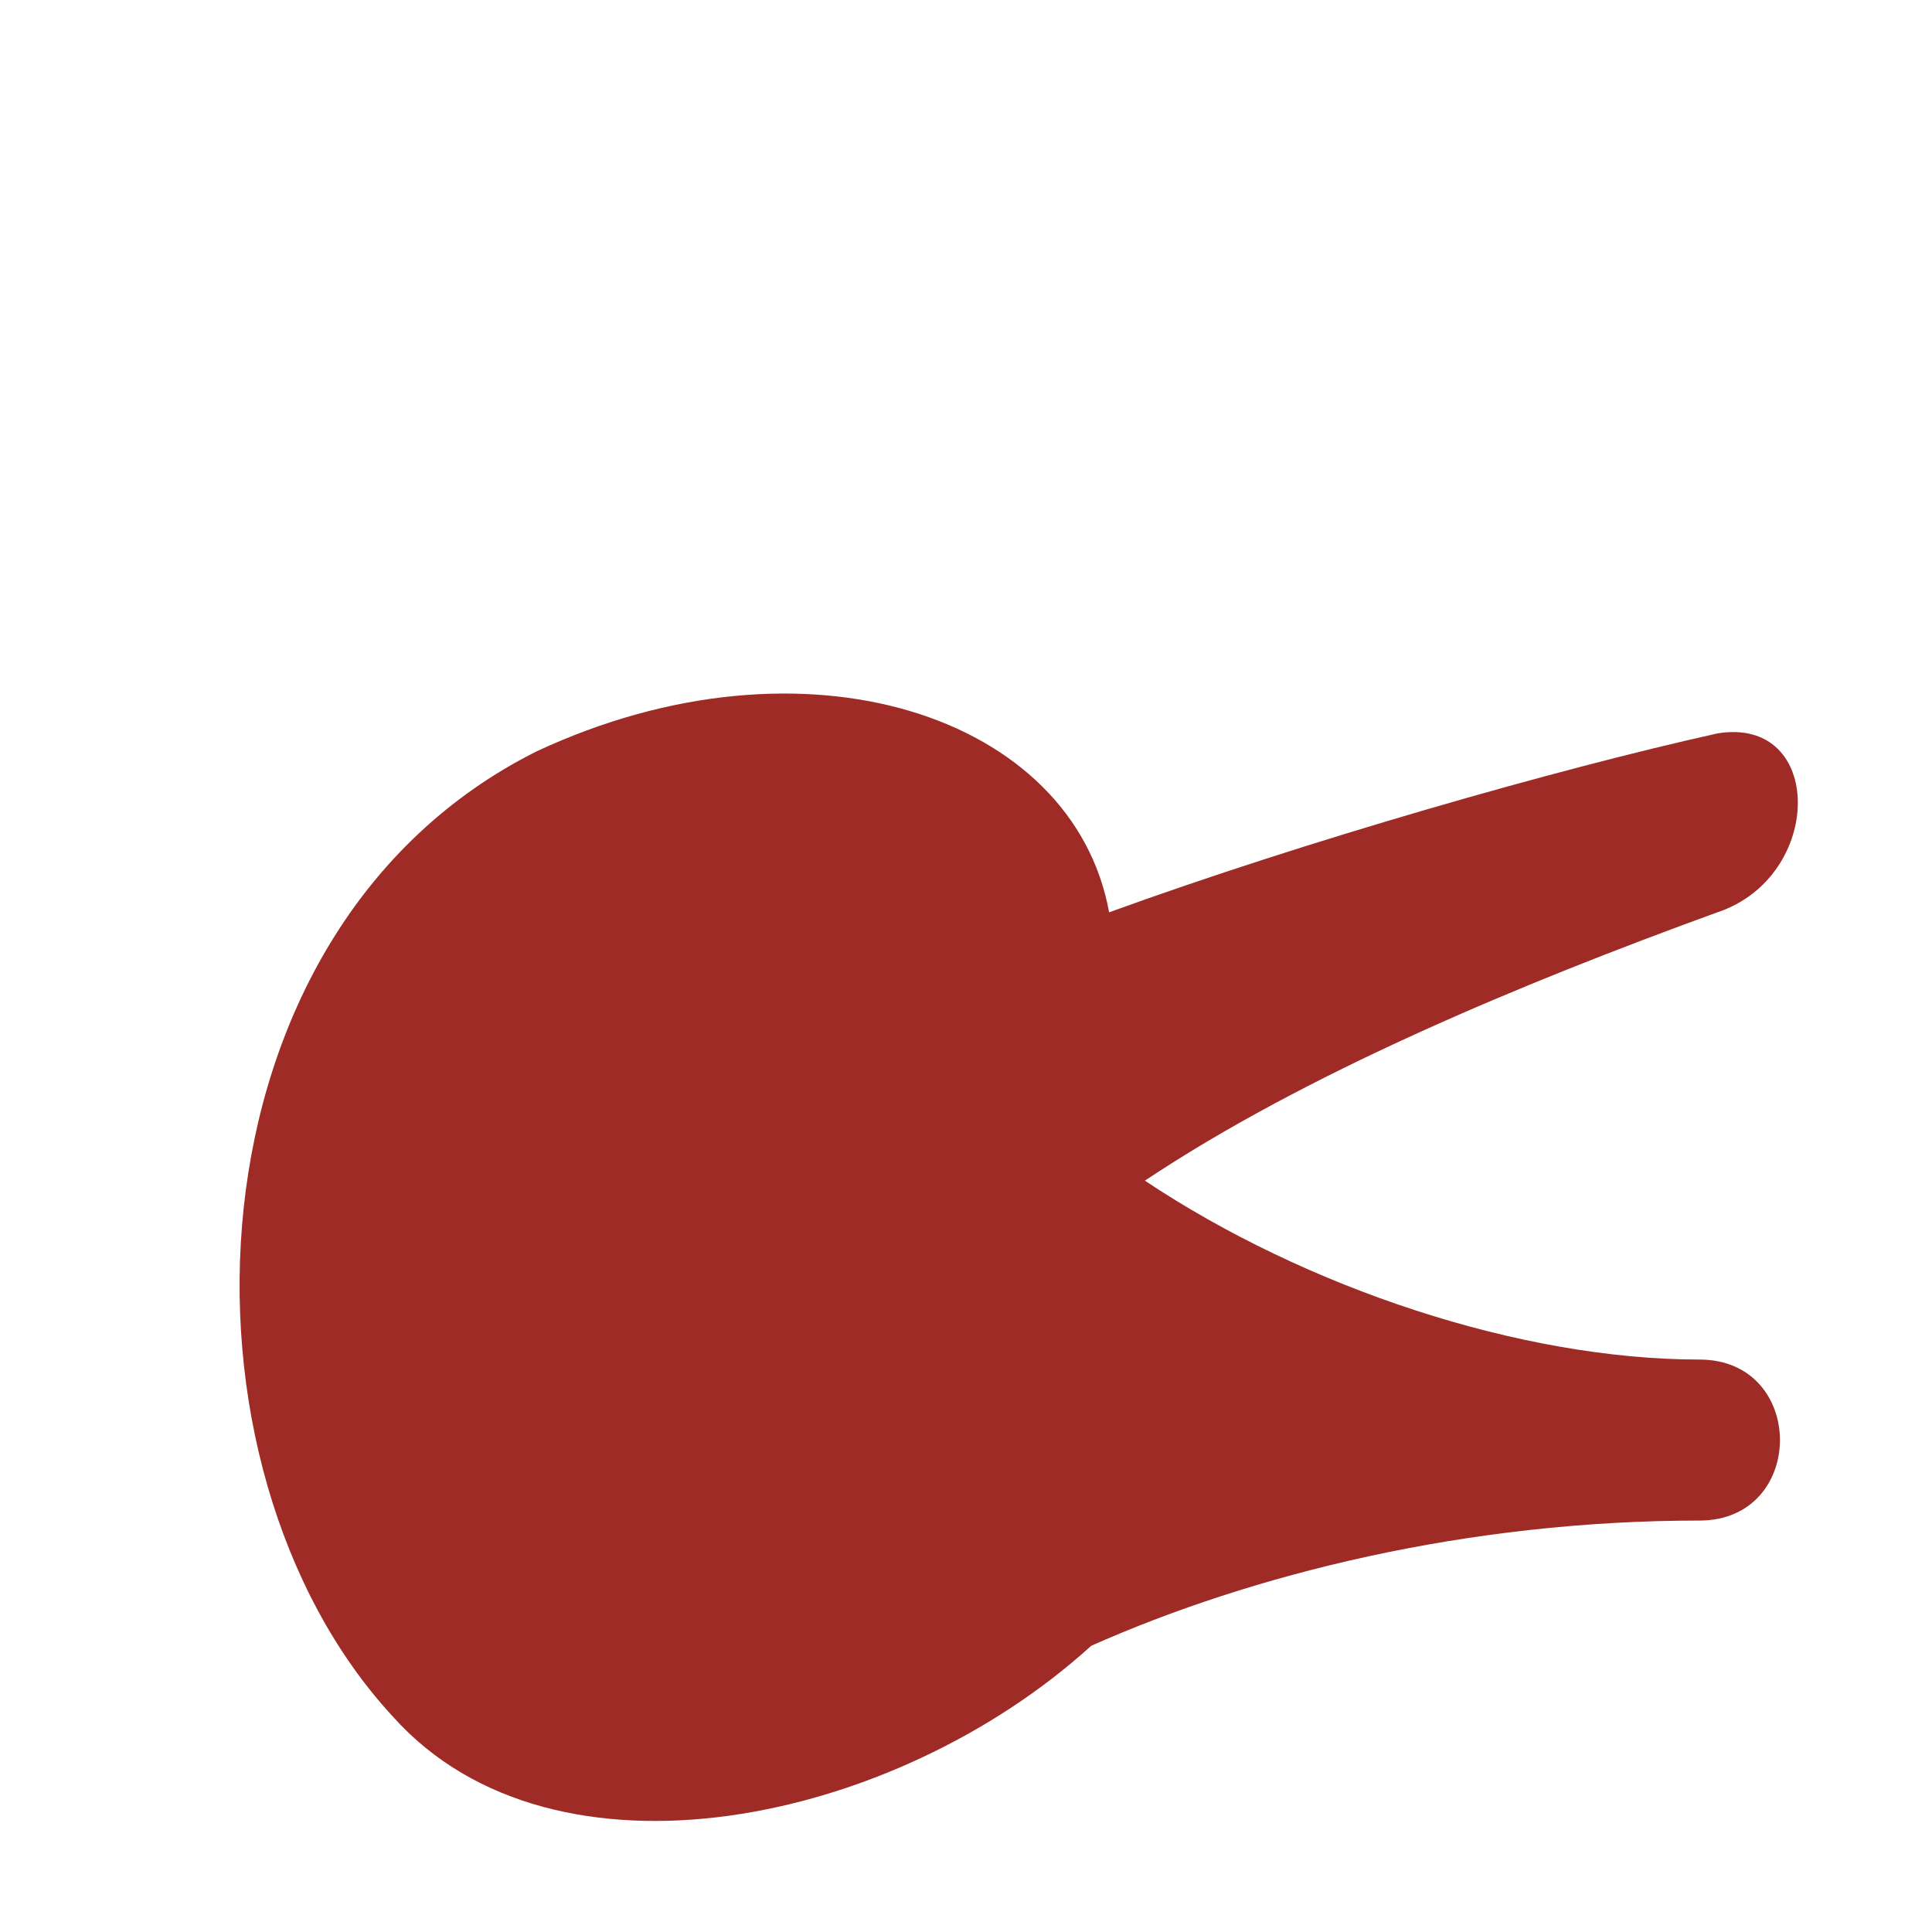
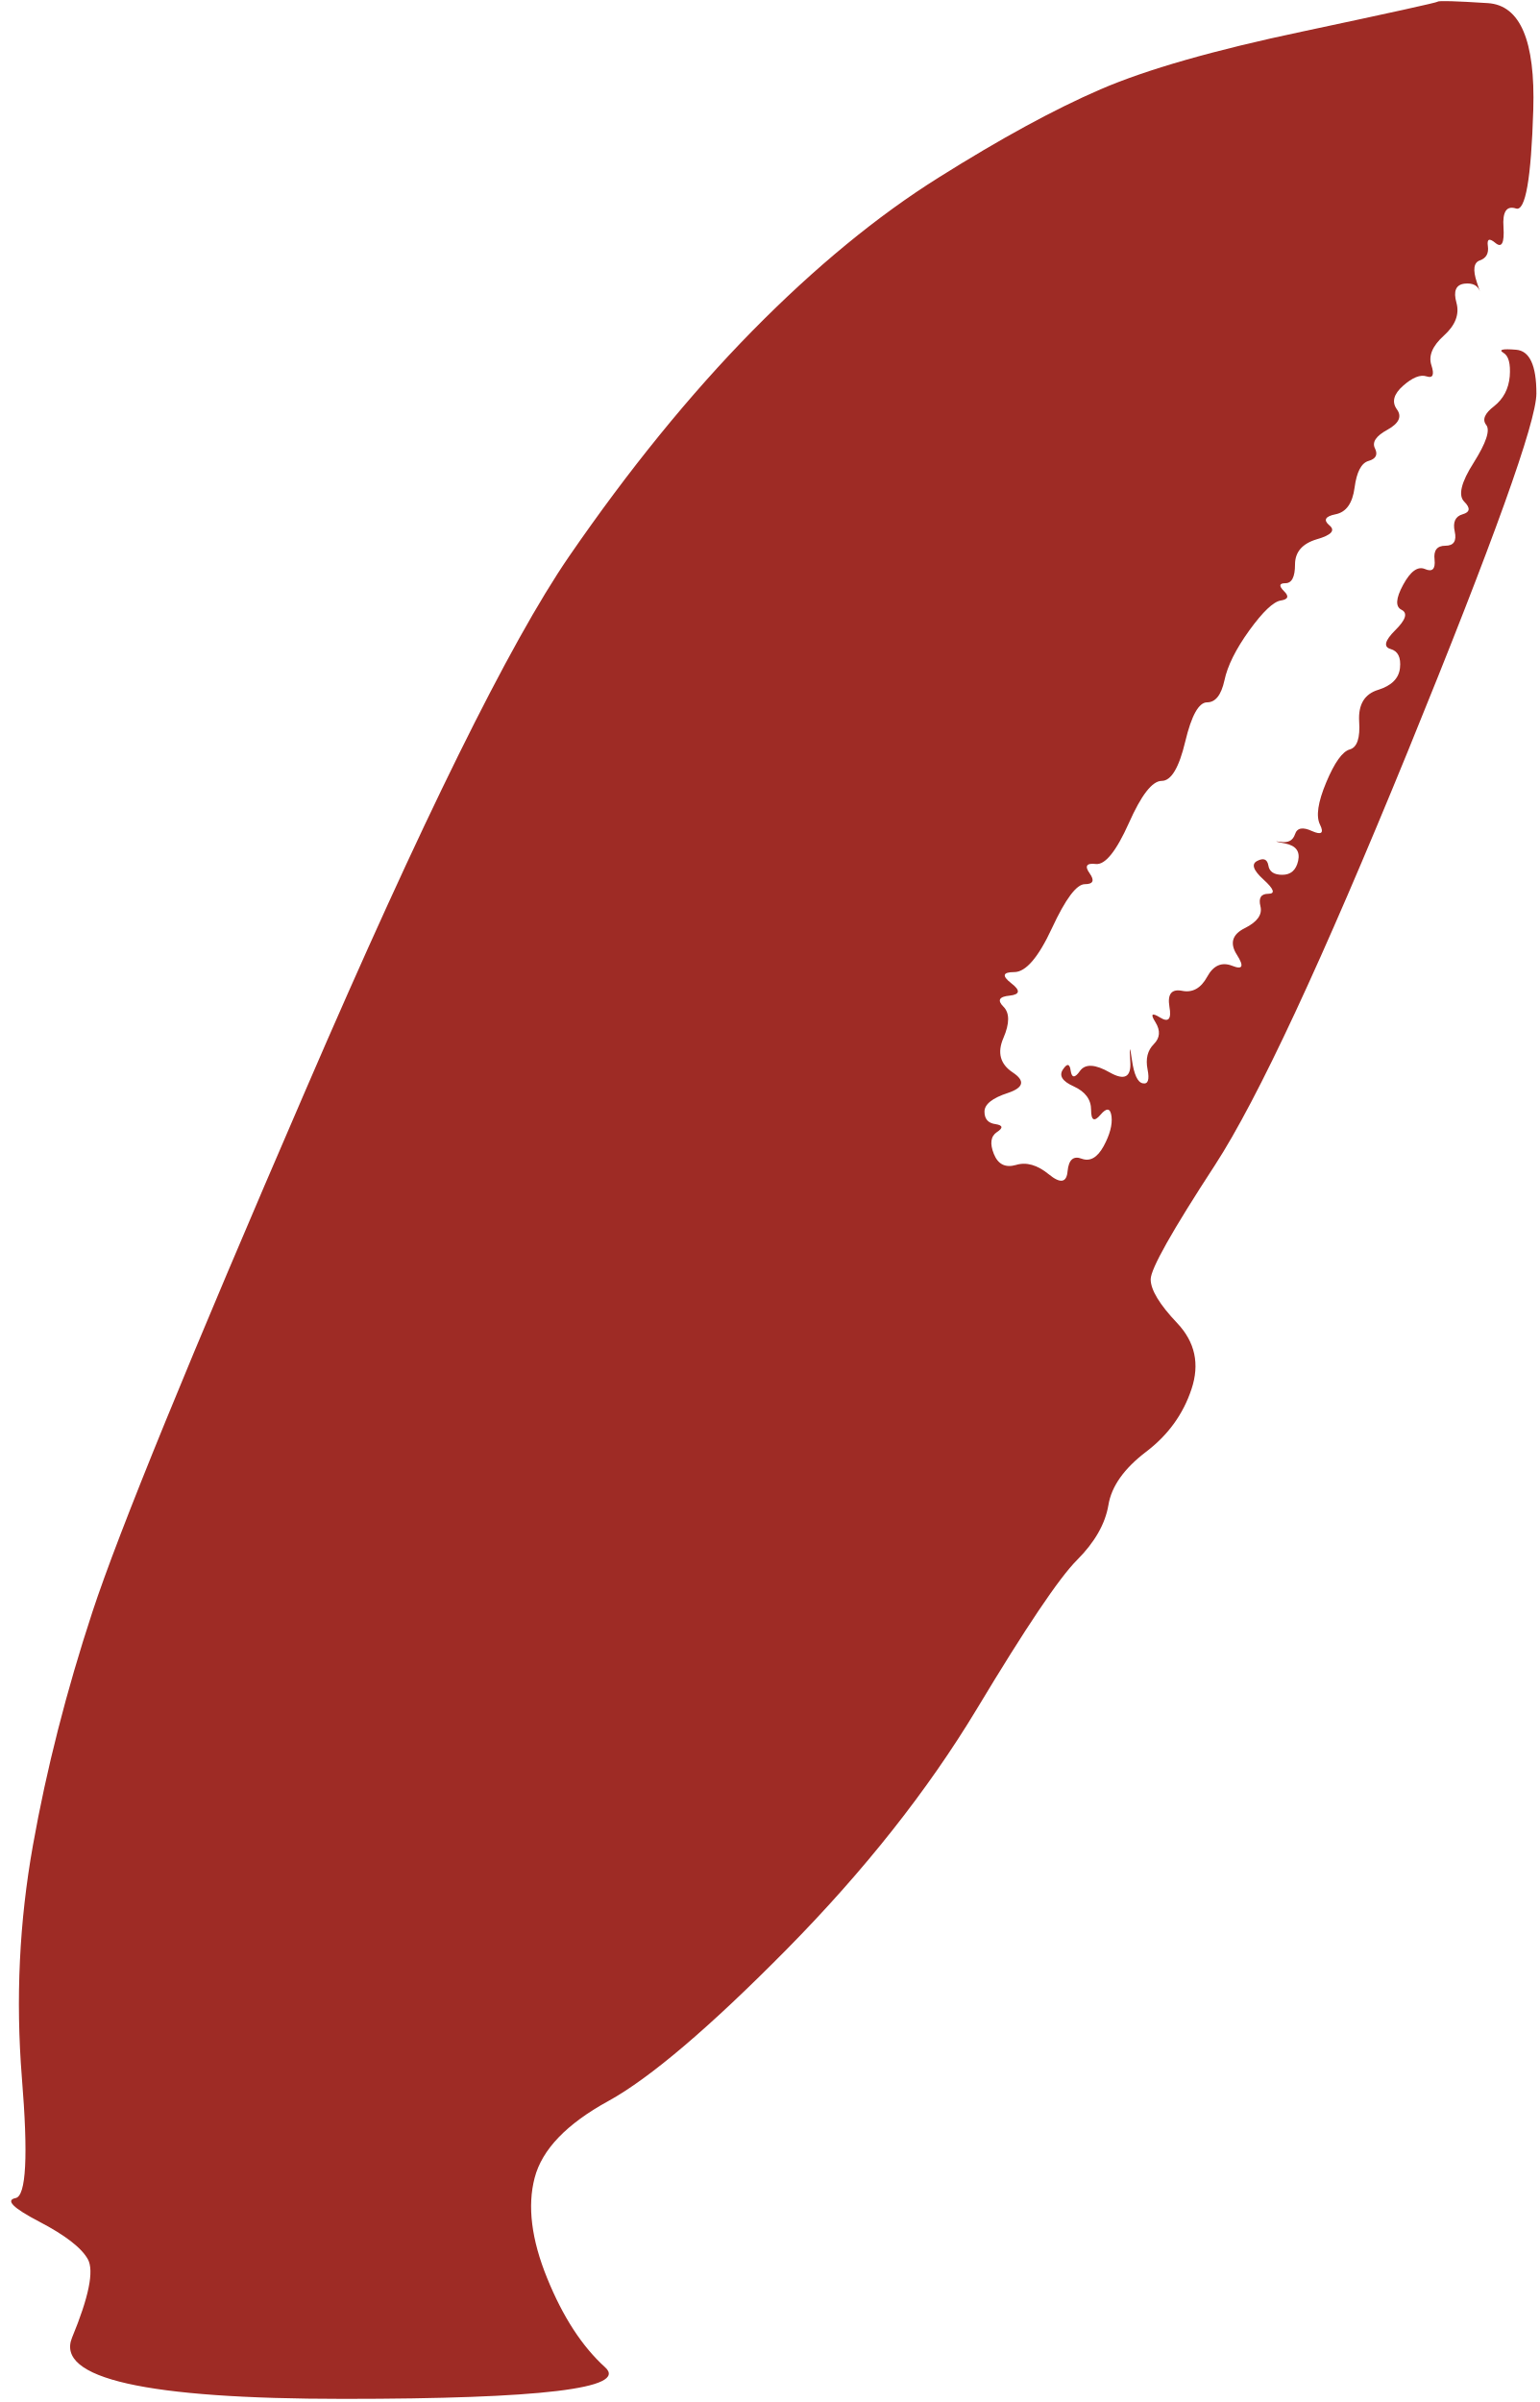
- <svg xmlns="http://www.w3.org/2000/svg" viewBox="-4 -18 108 108" role="img" aria-label="Clawllege">
-   <g fill="#9E2B25">
-     <path d="M18 78            C 5 64 6 34 26 24            C 41 17 56 22 58 33            C 69 29 83 25 92 23            C 98 22 98 31 92 33            C 81 37 69 42 60 48            C 69 54 81 58 91 58            C 97 58 97 67 91 67            C 78 67 66 70 57 74            C 46 84 27 88 18 78 Z" />
-   </g>
+ <svg xmlns="http://www.w3.org/2000/svg" viewBox="0 0 64.10 100.00" role="img" aria-label="Clawllege">
+   <style>
+     path { fill: #9E2B25 }
+     @media (prefers-color-scheme: dark) { path { fill: #C9A227 } }
+   </style>
+   <path d="M59.86 0.07Q59.92 0 61.95 0.13Q63.97 0.26 63.84 4.57Q63.71 8.88 63.12 8.68Q62.53 8.49 62.6 9.46Q62.66 10.44 62.27 10.12Q61.88 9.79 61.95 10.25Q62.01 10.7 61.62 10.84Q61.23 10.97 61.49 11.75Q61.75 12.53 61.62 12.14Q61.49 11.75 60.97 11.81Q60.44 11.88 60.64 12.6Q60.84 13.32 60.12 13.97Q59.4 14.62 59.6 15.21Q59.79 15.8 59.4 15.67Q59.01 15.54 58.42 16.06Q57.83 16.58 58.16 17.04Q58.49 17.49 57.77 17.89Q57.05 18.28 57.25 18.67Q57.44 19.06 56.98 19.19Q56.53 19.32 56.4 20.3Q56.27 21.28 55.61 21.41Q54.96 21.54 55.35 21.87Q55.74 22.19 54.83 22.45Q53.92 22.72 53.92 23.5Q53.92 24.28 53.52 24.28Q53.13 24.28 53.46 24.61Q53.79 24.93 53.33 25Q52.87 25.07 52.02 26.24Q51.17 27.42 50.98 28.33Q50.78 29.24 50.26 29.24Q49.74 29.24 49.35 30.87Q48.96 32.51 48.37 32.51Q47.78 32.51 47 34.27Q46.21 36.03 45.63 35.97Q45.04 35.9 45.37 36.36Q45.69 36.81 45.17 36.81Q44.65 36.81 43.8 38.64Q42.95 40.47 42.23 40.47Q41.51 40.47 42.1 40.93Q42.69 41.38 42.04 41.45Q41.38 41.51 41.78 41.91Q42.17 42.3 41.78 43.21Q41.38 44.13 42.17 44.65Q42.95 45.17 41.97 45.5Q40.99 45.82 40.99 46.28Q40.99 46.74 41.45 46.8Q41.91 46.87 41.51 47.13Q41.12 47.39 41.38 48.04Q41.64 48.69 42.3 48.5Q42.95 48.3 43.67 48.89Q44.39 49.48 44.45 48.76Q44.52 48.04 45.04 48.24Q45.56 48.43 45.95 47.72Q46.34 47 46.28 46.48Q46.21 45.95 45.82 46.41Q45.43 46.87 45.43 46.21Q45.43 45.56 44.71 45.23Q43.99 44.91 44.26 44.52Q44.52 44.13 44.58 44.58Q44.65 45.04 44.97 44.58Q45.3 44.13 46.21 44.65Q47.13 45.17 47.06 44.19Q47 43.21 47.13 44.13Q47.26 45.04 47.58 45.1Q47.91 45.17 47.78 44.52Q47.65 43.86 48.04 43.47Q48.43 43.08 48.11 42.56Q47.78 42.04 48.3 42.36Q48.83 42.69 48.69 41.91Q48.56 41.12 49.22 41.25Q49.87 41.38 50.26 40.67Q50.65 39.95 51.31 40.21Q51.96 40.47 51.5 39.75Q51.04 39.03 51.83 38.64Q52.61 38.25 52.48 37.73Q52.35 37.21 52.81 37.21Q53.26 37.21 52.61 36.62Q51.96 36.03 52.35 35.84Q52.74 35.64 52.81 36.03Q52.87 36.42 53.39 36.42Q53.92 36.42 54.05 35.84Q54.18 35.25 53.52 35.12Q52.87 34.99 53.33 35.05Q53.79 35.12 53.92 34.73Q54.05 34.33 54.63 34.6Q55.22 34.86 54.96 34.33Q54.7 33.81 55.22 32.57Q55.74 31.33 56.2 31.2Q56.66 31.07 56.59 30.03Q56.53 28.98 57.38 28.72Q58.22 28.46 58.29 27.81Q58.36 27.15 57.9 27.02Q57.44 26.89 58.09 26.24Q58.75 25.59 58.36 25.39Q57.96 25.2 58.42 24.35Q58.88 23.5 59.33 23.69Q59.79 23.89 59.73 23.3Q59.66 22.72 60.18 22.72Q60.7 22.72 60.57 22.13Q60.44 21.54 60.9 21.41Q61.36 21.28 60.97 20.89Q60.57 20.5 61.36 19.26Q62.14 18.02 61.88 17.69Q61.62 17.36 62.21 16.91Q62.79 16.45 62.86 15.67Q62.92 14.88 62.6 14.69Q62.27 14.49 63.12 14.56Q63.97 14.62 63.97 16.38Q63.97 18.15 58.62 31.27Q53.26 44.39 50.59 48.5Q47.91 52.61 47.91 53.26Q47.91 53.92 49.02 55.09Q50.13 56.27 49.61 57.83Q49.09 59.4 47.72 60.44Q46.34 61.49 46.15 62.66Q45.95 63.84 44.84 64.95Q43.73 66.06 40.67 71.15Q37.6 76.24 32.77 81.14Q27.94 86.03 25.33 87.47Q22.72 88.9 22.26 90.67Q21.8 92.43 22.78 94.84Q23.76 97.26 25.2 98.56Q26.63 99.87 14.3 99.87Q1.96 99.87 3 97.32Q4.05 94.78 3.66 94.06Q3.26 93.34 1.63 92.49Q0 91.64 0.65 91.51Q1.31 91.38 0.91 86.49Q0.52 81.59 1.37 76.83Q2.22 72.06 3.85 67.1Q5.48 62.14 12.73 45.37Q19.97 28.59 23.69 23.17Q27.42 17.75 31.33 13.77Q35.25 9.79 39.1 7.38Q42.95 4.96 45.82 3.72Q48.69 2.48 54.24 1.31Q59.79 0.13 59.86 0.07Z" />
</svg>
